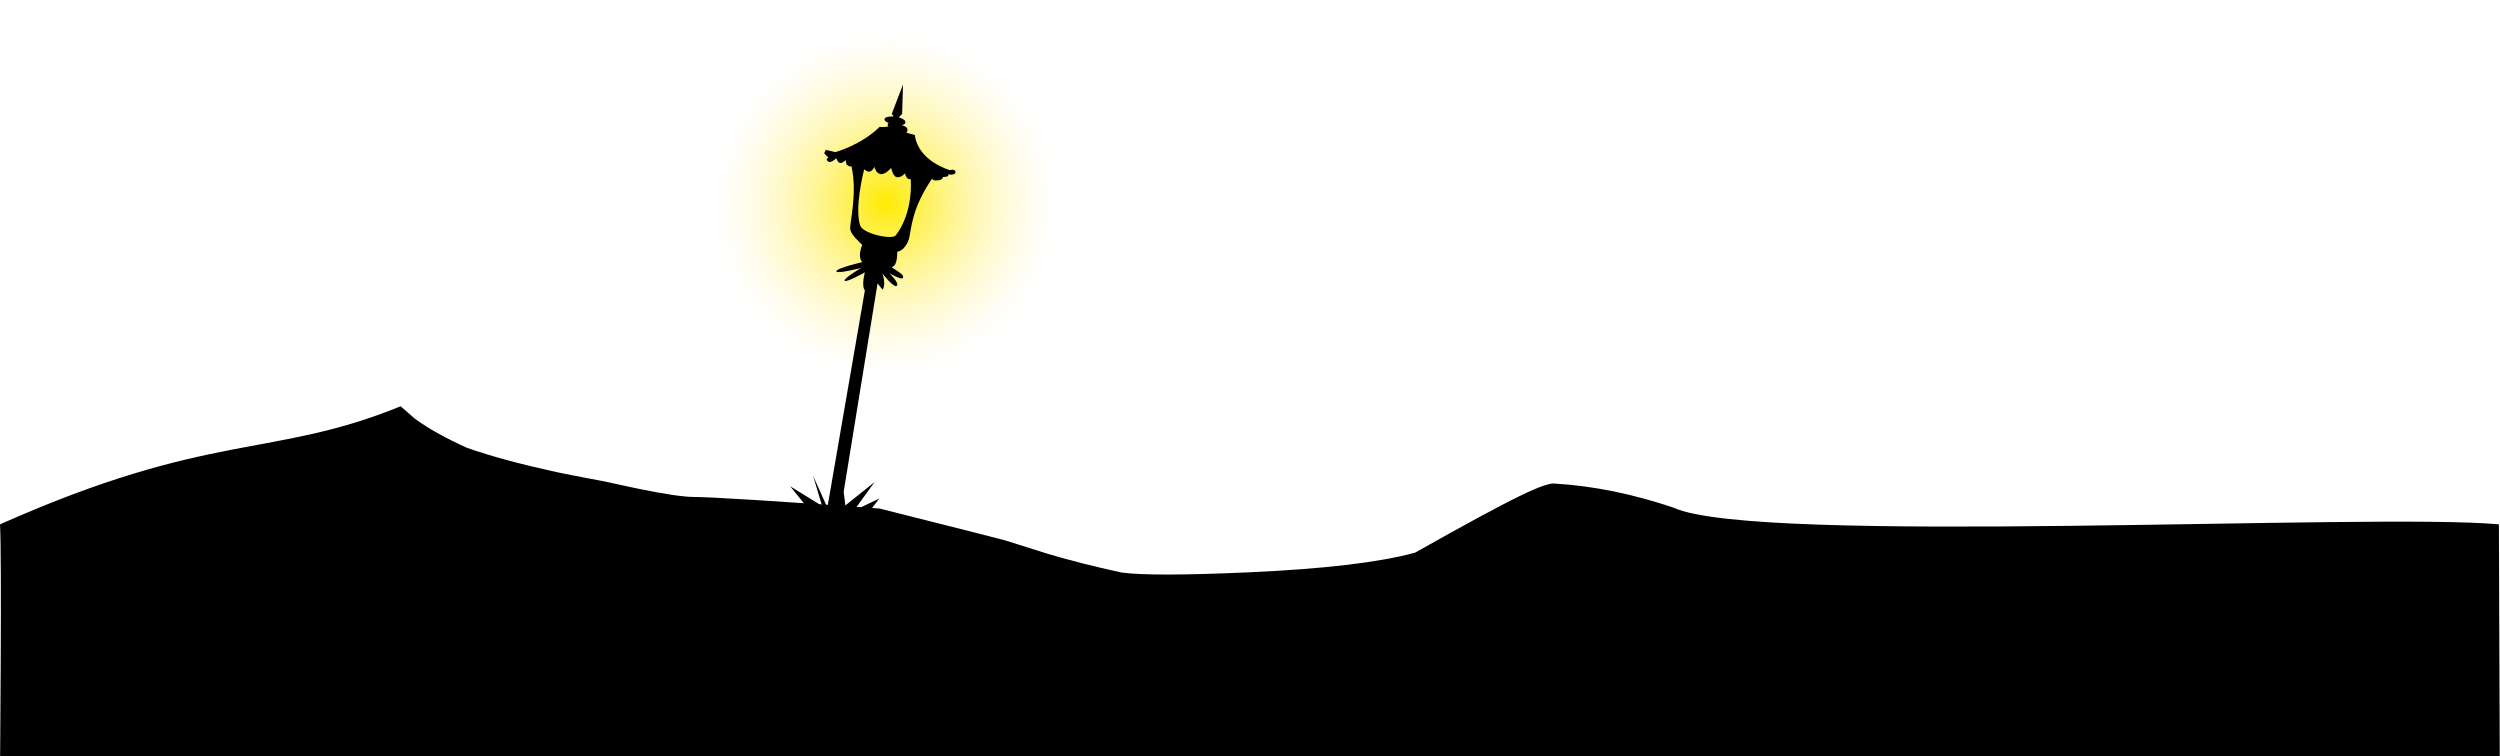
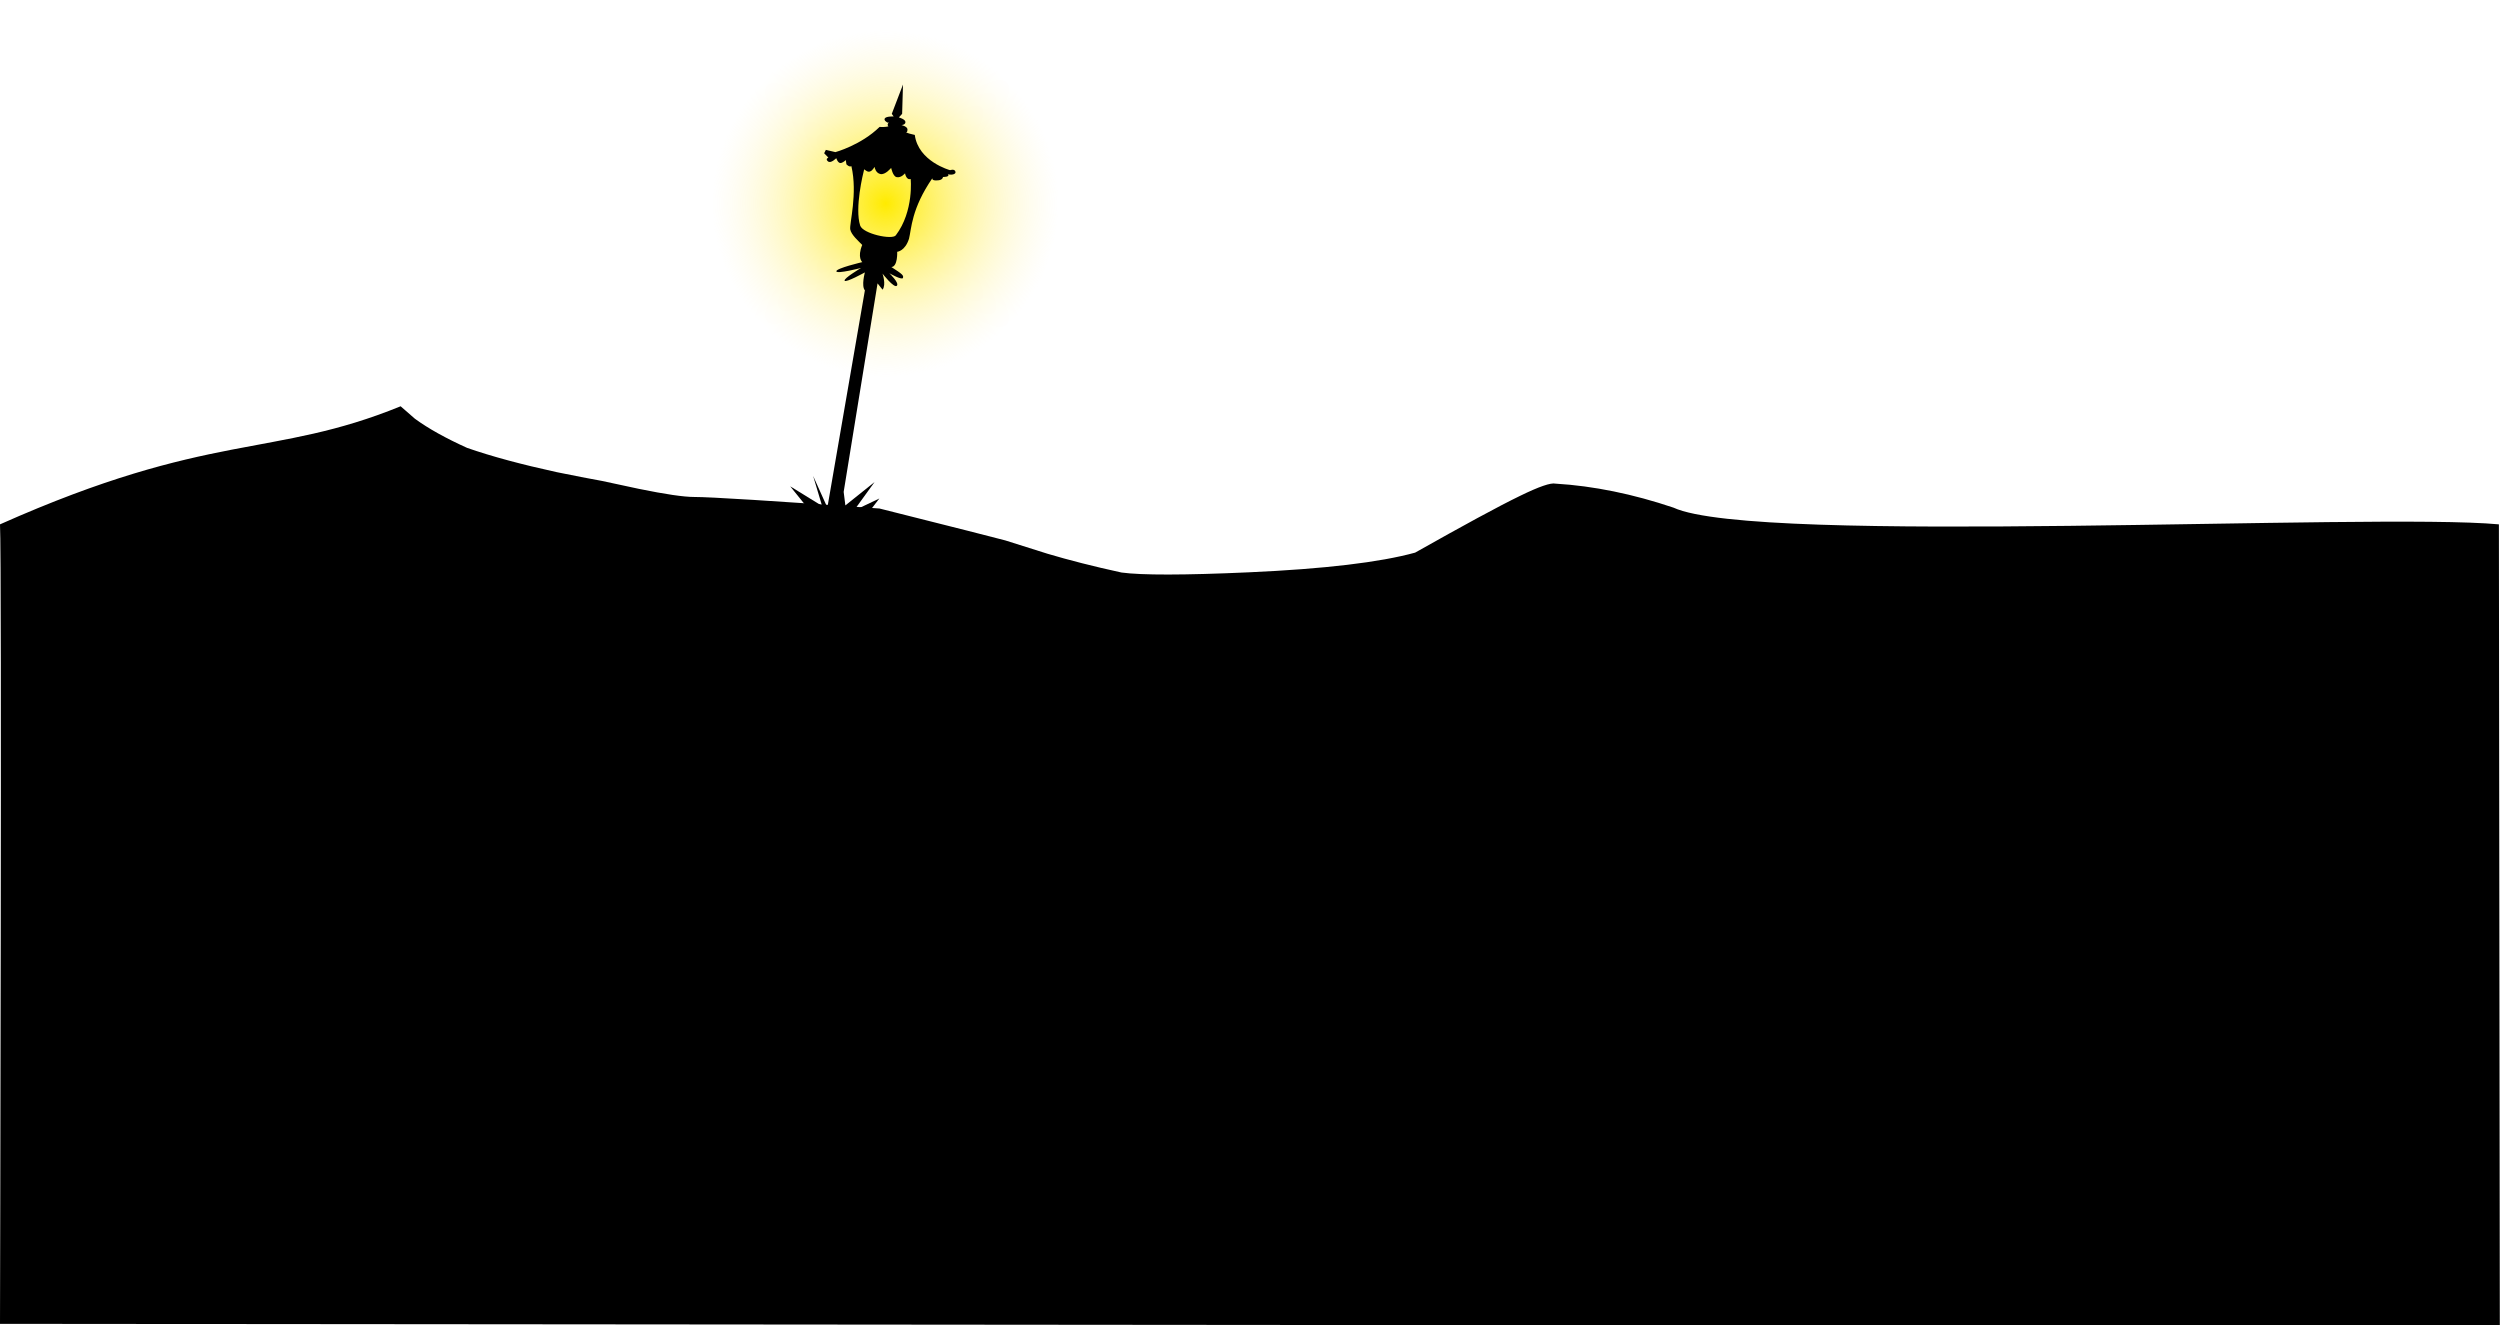
- <svg xmlns="http://www.w3.org/2000/svg" version="1.1" id="Layer_1" x="0px" y="0px" width="766px" height="231.609px" viewBox="0 0 766 231.609" enable-background="new 0 0 766 231.609" xml:space="preserve">
-   <radialGradient id="SVGID_1_" cx="533.354" cy="988.442" r="53.137" gradientTransform="matrix(1 0 0 1 -262 -926.0918)" gradientUnits="userSpaceOnUse">
+ <svg xmlns="http://www.w3.org/2000/svg" version="1.1" id="Layer_1" x="0px" y="0px" width="766px" height="405.972px" viewBox="0 0 766 405.972" enable-background="new 0 0 766 405.972" xml:space="preserve">
+   <radialGradient id="SVGID_1_" cx="539.354" cy="-752.833" r="53.137" gradientTransform="matrix(1 0 0 -1 -268 -690.4829)" gradientUnits="userSpaceOnUse">
    <stop offset="0" style="stop-color:#FFEB00" />
    <stop offset="1" style="stop-color:#FFF3BD;stop-opacity:0" />
  </radialGradient>
  <ellipse fill="url(#SVGID_1_)" cx="267.562" cy="60.454" rx="56.676" ry="60.454" />
-   <path d="M0,235.626l765.94,0.691l-0.277-75.654c-38.996-3.625-227.663,6.562-252.92-5.127c-12.336-4.155-24.465-6.651-36.108-7.347  c-1.456-0.347-5.061,0.899-10.883,3.741c-6.723,3.259-17.395,9.08-32.157,17.396c-10.812,2.979-27.793,4.99-50.938,6.03  c-19.896,0.899-32.921,0.899-39.021,0.067c-8.594-1.871-16.146-3.812-22.663-5.752c-5.961-1.871-10.258-3.261-12.96-4.091  c-2.288-0.624-15.109-3.882-38.535-9.771c-32.852-2.356-51.773-3.535-56.764-3.535c-3.188,0-8.872-0.831-16.979-2.494l-11.299-2.426  c-3.881-0.694-8.523-1.594-13.931-2.703c-10.742-2.354-19.821-4.783-27.376-7.415c-6.444-2.912-11.852-5.892-16.01-8.942  c0,0,0,0-4.366-3.81C83.334,140.559,64.667,131.892,0,160.663C0.601,170.564,0,235.626,0,235.626z" />
-   <path d="M275.408,35.975c0,0,2.021,0.552,2.021,1.428c0,0.875-1.22,0.921-1.22,0.921s1.854,0.405,1.847,1.366  c-0.008,0.961-0.382,0.776-0.382,0.776s-0.387,0.22,2.619,0.877c1.071,8.165,10.805,10.8,10.805,10.8s1.437-0.55,1.668,0.525  c0.129,0.6-0.866,1.072-2.325,0.729c0.747,0.87-1.509,0.831-1.509,0.831s-0.027,0.819-1.278,1.004s-2.228-0.045-1.955-0.665  c-6.492,9.426-6.417,15.585-7.179,18.578c-1.218,3.828-3.619,4.004-3.619,4.004s0.216,4.547-1.775,4.675  c3.415,2.189,3.796,2.566,3.531,3.34c-0.265,0.774-4.161-1.442-4.161-1.442s3.157,2.987,2.297,3.835  c-0.859,0.848-4.394-3.722-4.394-3.722s1.191,3.338,0.022,4.921c-1.541-1.932-1.541-1.932-1.541-1.932l-10.38,63.896l0.522,4.137  l8.943-7.152l-6.334,8.75l7.806-3.718l-6.981,9.069l-13.584-4.424l-6.754-8.371l9.776,6.021l-2.754-9.21l4.365,9.699  c0,0,11.308-65.46,11.497-66.554c-1.156-1.333,0-5.505,0-5.505s-5.853,3.244-6.212,2.544c-0.358-0.701,5.042-3.902,5.042-3.902  s-7.476,1.938-7.577,1.021c-0.103-0.915,7.95-2.815,7.95-2.815s-1.629-1.367-0.02-5.262c-1.185-1.229-3.374-3.111-3.673-4.766  c-0.298-1.652,2.317-10.927,0.358-19.364c-0.69,0.371-1.527-0.579-1.527-0.579l-0.194-1.299c0,0-1.012,1.012-1.747,0.905  c-0.736-0.105-1.173-1.483-1.173-1.483s-1.649,1.738-2.548,0.98c-0.899-0.758,0.131-1.146,0.131-1.146l-1.29-1.341l0.521-1.032  l2.932,0.689c0,0,7.854-2.143,13.524-7.715c1.733,0.111,2.725-0.171,2.725-0.171s-0.47-0.374-0.098-0.927  c0.371-0.555-0.137-0.213-0.137-0.213s-1.289-0.599-0.896-1.294c0.394-0.694,2.714-0.611,2.714-0.611l-0.567-0.798l3.438-8.977  l-0.265,8.979L275.408,35.975z M279.029,54.84c-1.347,0.463-1.728-1.739-1.728-1.739s-1.216,1.511-2.611,1.163  c-1.153-0.287-1.647-2.887-1.642-2.826c0,0-1.793,2.23-3.316,1.883c-1.388-0.317-1.719-1.876-1.767-2.153  c-0.015,0.001-0.028,0.002-0.041,0.004c-0.168,0.315-1.047,1.842-2.174,1.342c-0.351-0.156-0.77-0.484-0.967-0.646  c-0.355,1.39-2.94,11.901-1.229,17.228c0.814,2.537,9.812,4.467,10.916,3.013C280.109,64.692,279.018,54.569,279.029,54.84z" />
+   <path d="M0,405.626l765.94,0.691l-0.277-245.654c-38.996-3.625-227.663,6.562-252.92-5.127c-12.336-4.155-24.465-6.651-36.108-7.347  c-1.456-0.348-5.061,0.898-10.883,3.741c-6.723,3.259-17.395,9.079-32.157,17.396c-10.812,2.979-27.793,4.99-50.938,6.03  c-19.896,0.898-32.921,0.898-39.021,0.066c-8.594-1.871-16.146-3.812-22.663-5.752c-5.961-1.871-10.258-3.261-12.96-4.091  c-2.288-0.624-15.108-3.882-38.535-9.771c-32.852-2.356-51.773-3.535-56.764-3.535c-3.188,0-8.872-0.831-16.979-2.494l-11.299-2.426  c-3.881-0.694-8.523-1.595-13.931-2.703c-10.742-2.354-19.821-4.783-27.376-7.415c-6.444-2.912-11.852-5.893-16.01-8.942  c0,0,0,0-4.366-3.81C83.334,140.559,64.667,131.892,0,160.663C0.601,170.564,0,405.626,0,405.626z" />
+   <path d="M275.408,35.975c0,0,2.021,0.552,2.021,1.428c0,0.875-1.22,0.921-1.22,0.921s1.854,0.405,1.847,1.366  c-0.008,0.961-0.382,0.775-0.382,0.775s-0.387,0.221,2.619,0.877c1.071,8.165,10.805,10.801,10.805,10.801s1.437-0.551,1.668,0.524  c0.129,0.601-0.866,1.072-2.325,0.729c0.747,0.87-1.509,0.831-1.509,0.831s-0.027,0.818-1.278,1.004  c-1.251,0.185-2.228-0.045-1.955-0.665c-6.492,9.426-6.417,15.585-7.179,18.578c-1.218,3.828-3.619,4.004-3.619,4.004  s0.216,4.547-1.775,4.675c3.415,2.189,3.796,2.566,3.531,3.34c-0.265,0.774-4.161-1.441-4.161-1.441s3.157,2.986,2.297,3.835  c-0.859,0.848-4.394-3.723-4.394-3.723s1.191,3.338,0.022,4.921c-1.541-1.932-1.541-1.932-1.541-1.932l-10.38,63.896l0.522,4.138  l8.943-7.152l-6.334,8.75l7.806-3.718l-6.981,9.069l-13.584-4.425l-6.754-8.371l9.776,6.021l-2.754-9.21l4.365,9.699  c0,0,11.308-65.46,11.497-66.555c-1.156-1.333,0-5.505,0-5.505s-5.853,3.244-6.212,2.544c-0.358-0.7,5.042-3.901,5.042-3.901  s-7.476,1.938-7.577,1.021c-0.103-0.915,7.95-2.814,7.95-2.814s-1.629-1.367-0.02-5.263c-1.185-1.229-3.374-3.11-3.673-4.766  c-0.298-1.652,2.317-10.927,0.358-19.364c-0.69,0.371-1.527-0.579-1.527-0.579l-0.194-1.299c0,0-1.012,1.012-1.747,0.905  c-0.736-0.105-1.173-1.483-1.173-1.483s-1.649,1.738-2.548,0.98c-0.899-0.758,0.131-1.146,0.131-1.146l-1.29-1.341l0.521-1.032  l2.932,0.689c0,0,7.854-2.144,13.524-7.715c1.733,0.11,2.725-0.171,2.725-0.171s-0.47-0.374-0.098-0.928  c0.371-0.555-0.137-0.213-0.137-0.213s-1.289-0.599-0.896-1.294c0.394-0.693,2.714-0.61,2.714-0.61l-0.567-0.799l3.438-8.977  l-0.265,8.979L275.408,35.975z M279.029,54.84c-1.347,0.463-1.728-1.738-1.728-1.738s-1.216,1.511-2.611,1.163  c-1.153-0.287-1.647-2.888-1.642-2.826c0,0-1.793,2.229-3.316,1.883c-1.388-0.317-1.719-1.876-1.767-2.153  c-0.015,0.001-0.028,0.002-0.041,0.004c-0.168,0.315-1.047,1.843-2.174,1.343c-0.351-0.156-0.77-0.484-0.967-0.646  c-0.355,1.39-2.94,11.901-1.229,17.229c0.814,2.536,9.812,4.467,10.916,3.013C280.109,64.692,279.018,54.569,279.029,54.84z" />
</svg>
